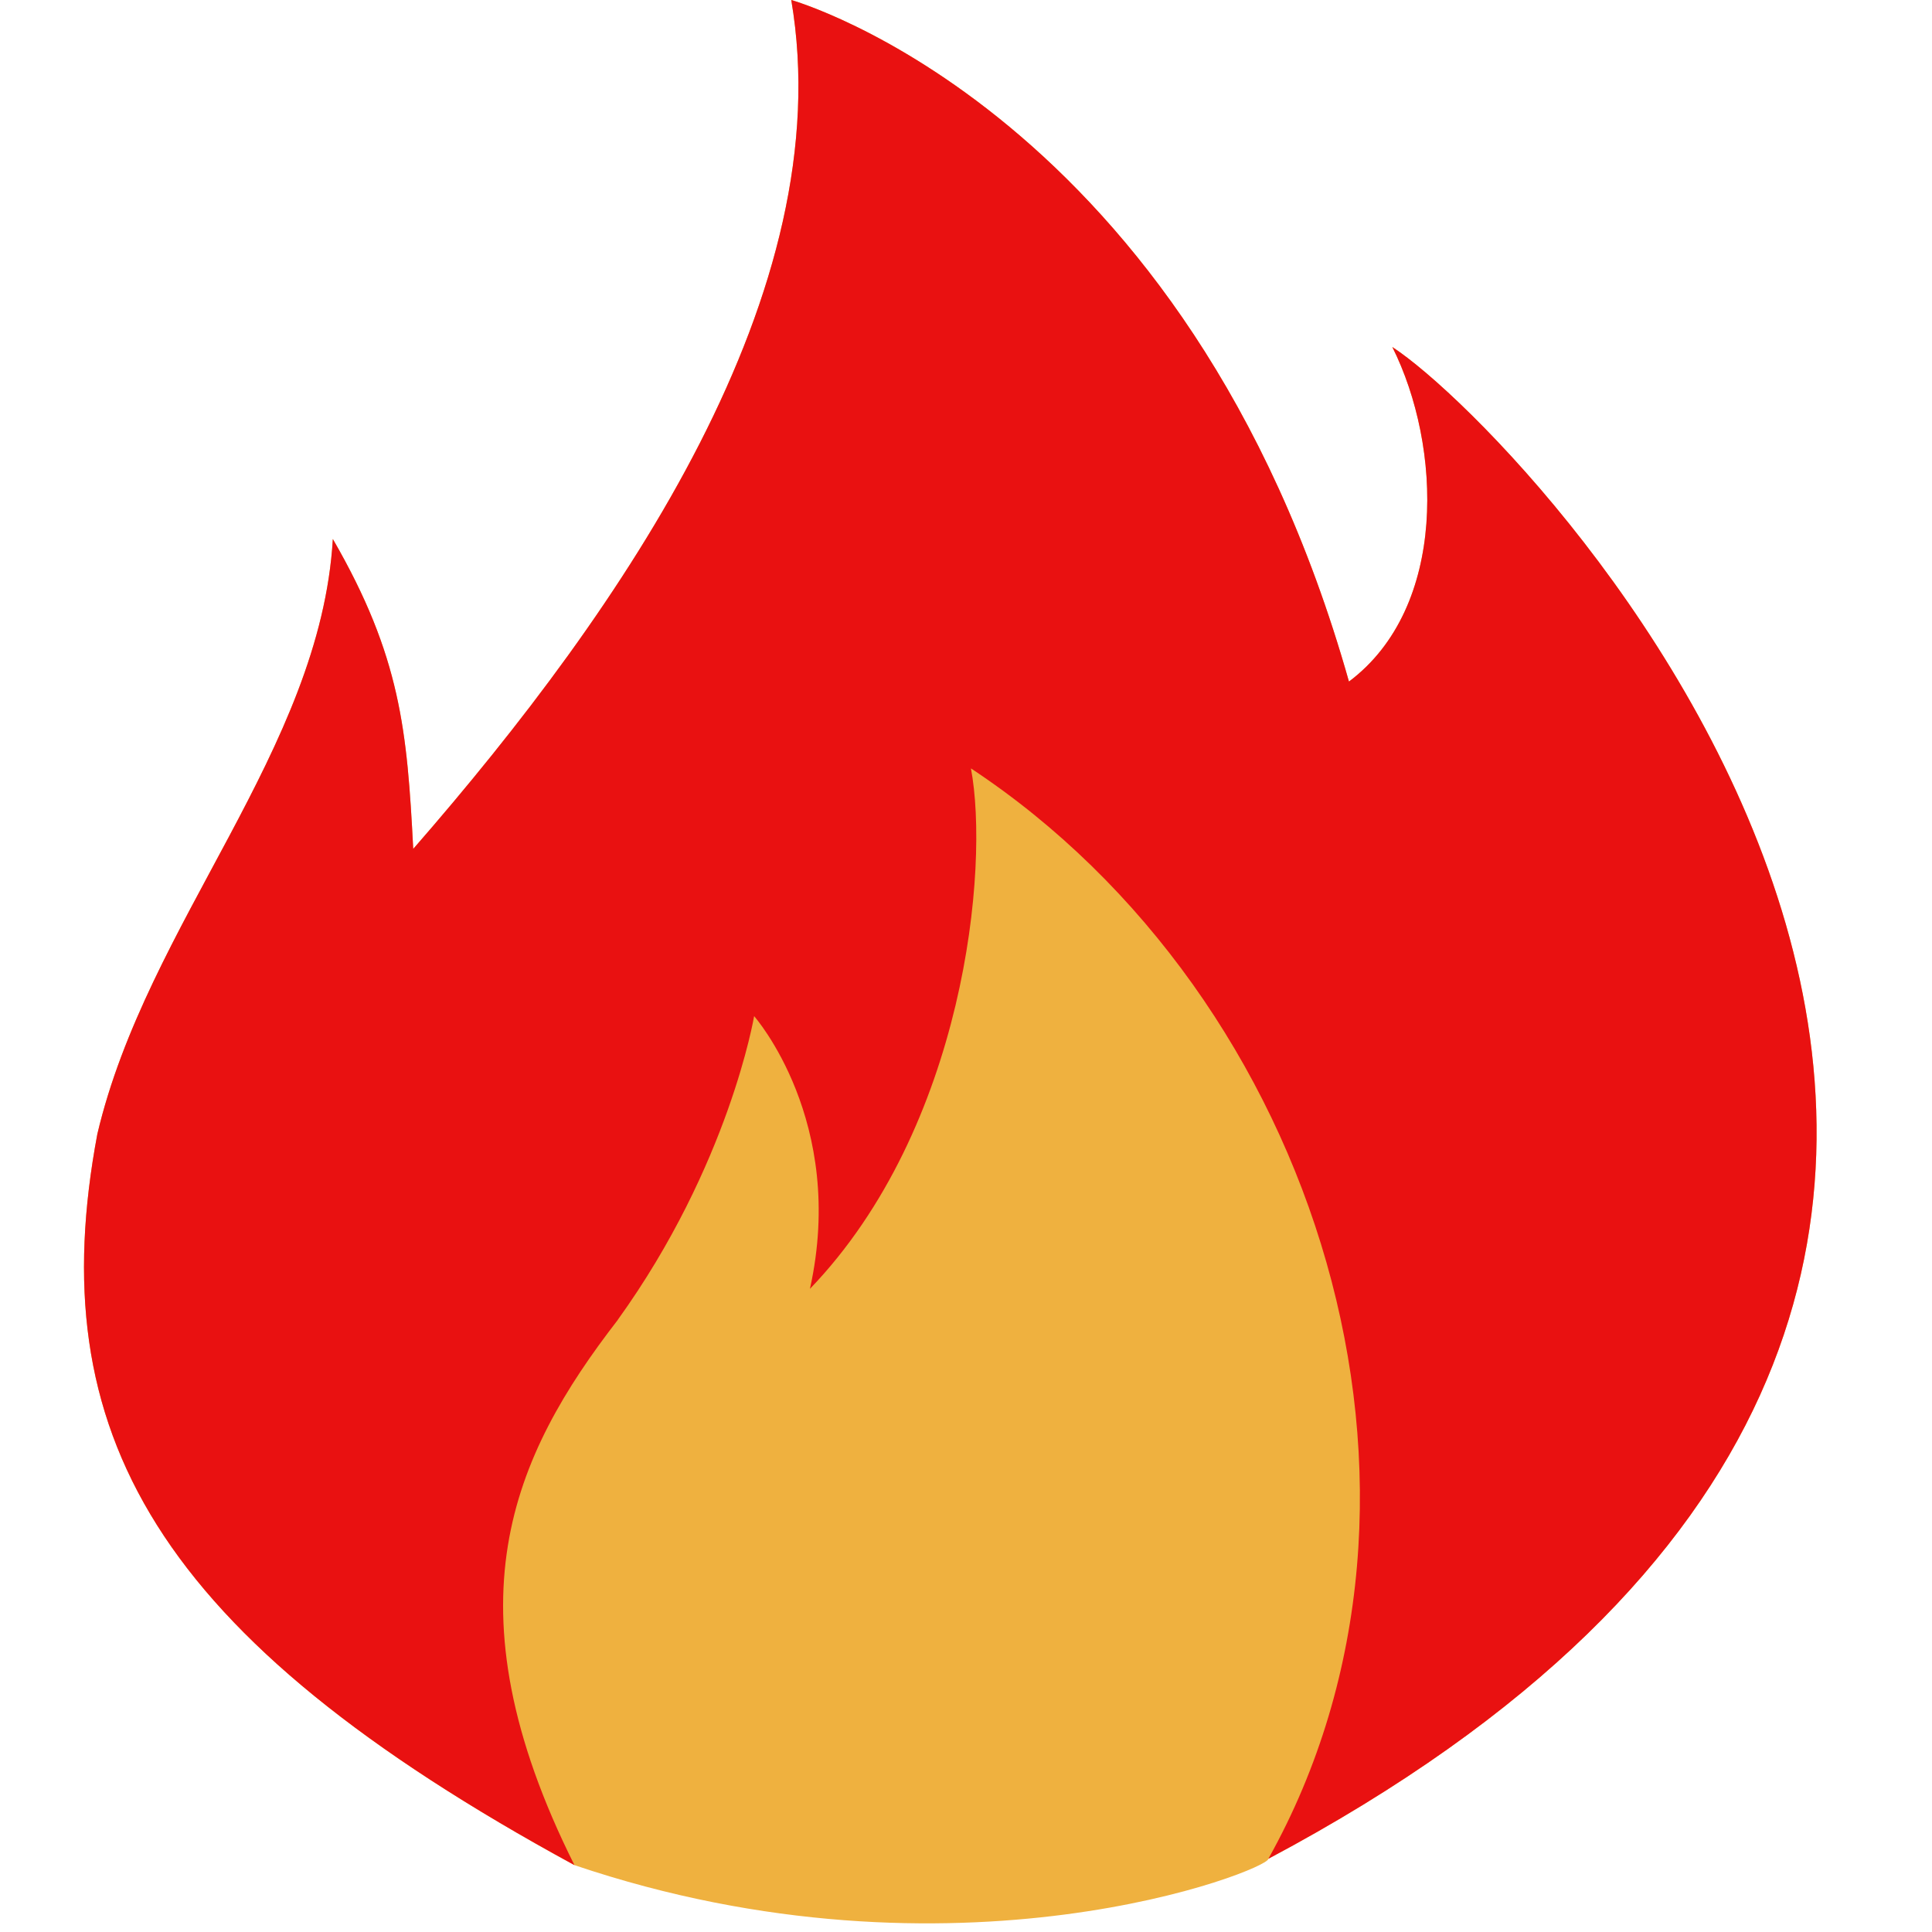
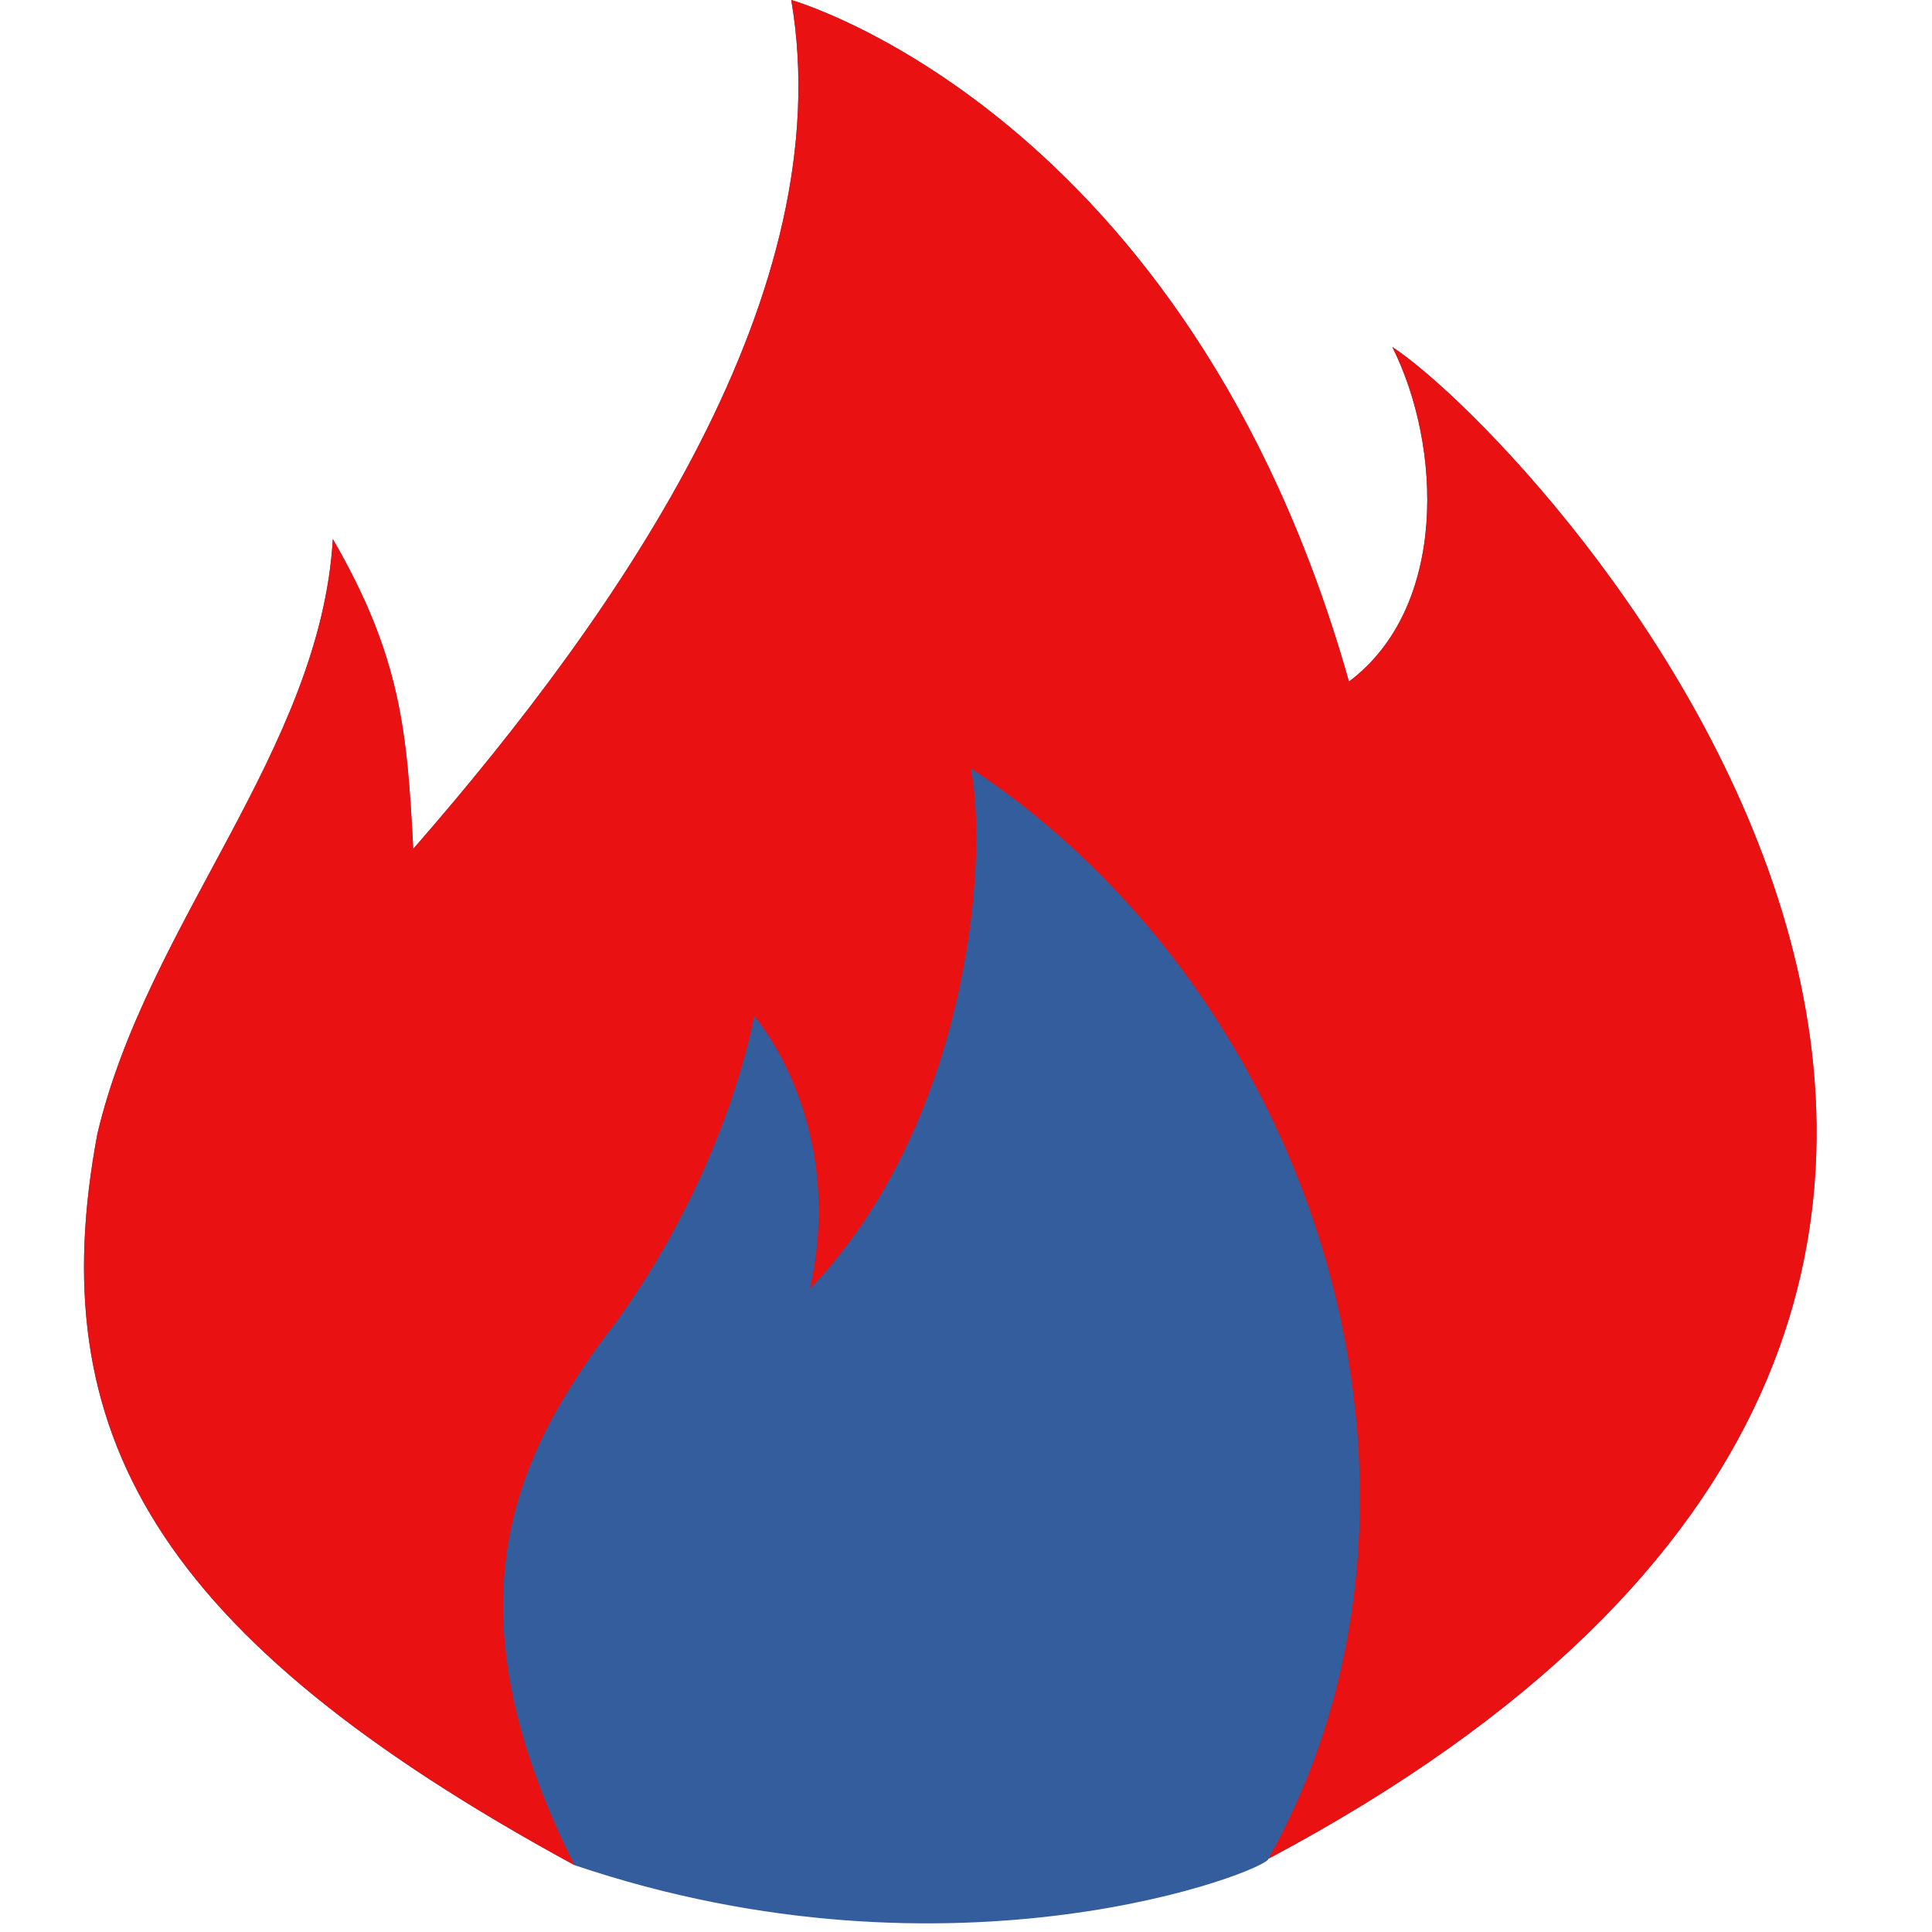
<svg xmlns="http://www.w3.org/2000/svg" width="18" height="18" viewBox="0 0 18 18" fill="none">
-   <path d="M11.817 17.318C21.804 12.008 14.3 4.099 12.972 3.233C13.434 4.156 13.491 5.657 12.568 6.35C11.067 1.039 7.372 0 7.372 0C7.834 2.713 5.814 5.657 3.85 7.909C3.793 6.812 3.735 6.119 3.101 5.022C2.985 6.985 1.369 8.602 0.907 10.565C0.387 13.336 1.427 15.241 5.352 17.377C8.912 18.581 11.815 17.42 11.817 17.319V17.318Z" fill="#EFB13F" />
+   <path d="M11.817 17.318C21.804 12.008 14.3 4.099 12.972 3.233C13.434 4.156 13.491 5.657 12.568 6.35C11.067 1.039 7.372 0 7.372 0C7.834 2.713 5.814 5.657 3.85 7.909C3.793 6.812 3.735 6.119 3.101 5.022C2.985 6.985 1.369 8.602 0.907 10.565C0.387 13.336 1.427 15.241 5.352 17.377C8.912 18.581 11.815 17.42 11.817 17.319V17.318Z" fill="#345D9D" />
  <path d="M5.756 12.296C6.795 10.853 7.026 9.467 7.026 9.467C7.026 9.467 7.892 10.449 7.546 12.008C8.989 10.507 9.22 8.082 9.046 7.159C12.279 9.294 13.722 13.912 11.817 17.318C21.804 12.008 14.3 4.099 12.972 3.233C13.434 4.156 13.491 5.657 12.568 6.35C11.067 1.039 7.372 0 7.372 0C7.834 2.713 5.814 5.657 3.85 7.909C3.793 6.812 3.735 6.119 3.101 5.022C2.985 6.985 1.369 8.602 0.907 10.565C0.387 13.336 1.427 15.241 5.352 17.377C4.139 14.953 4.775 13.566 5.756 12.297V12.296Z" fill="#E91111" />
</svg>
